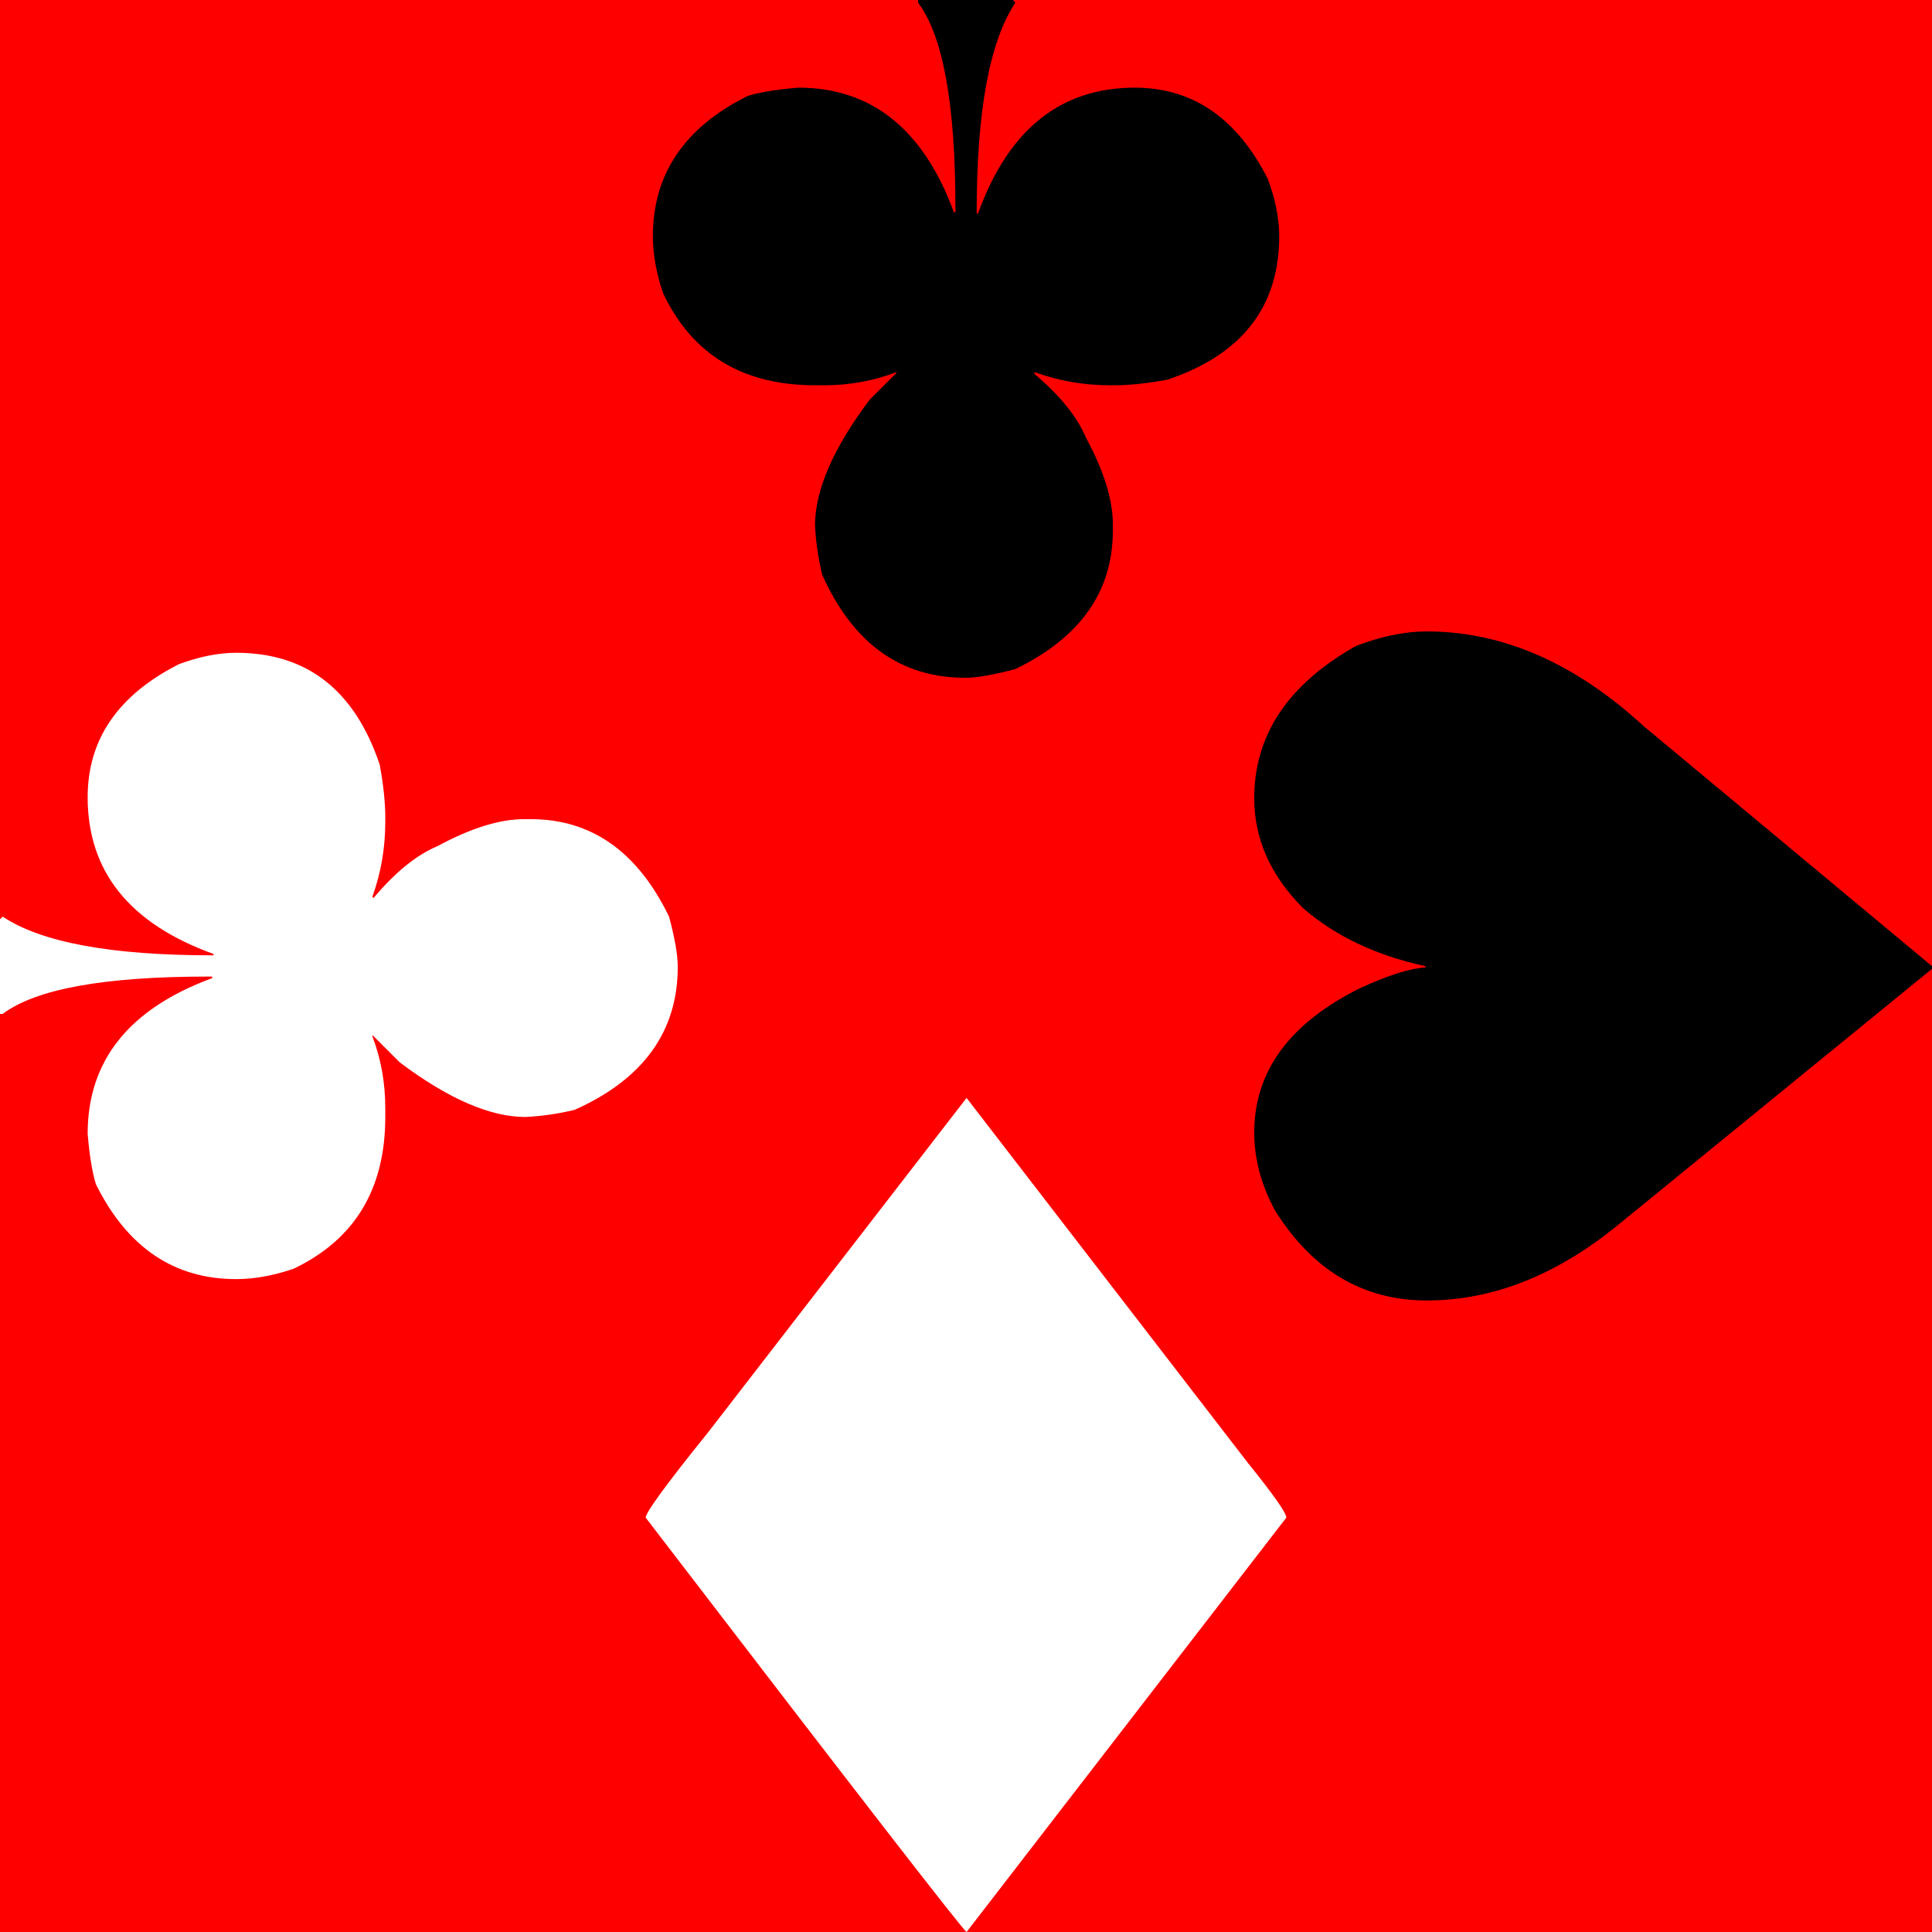
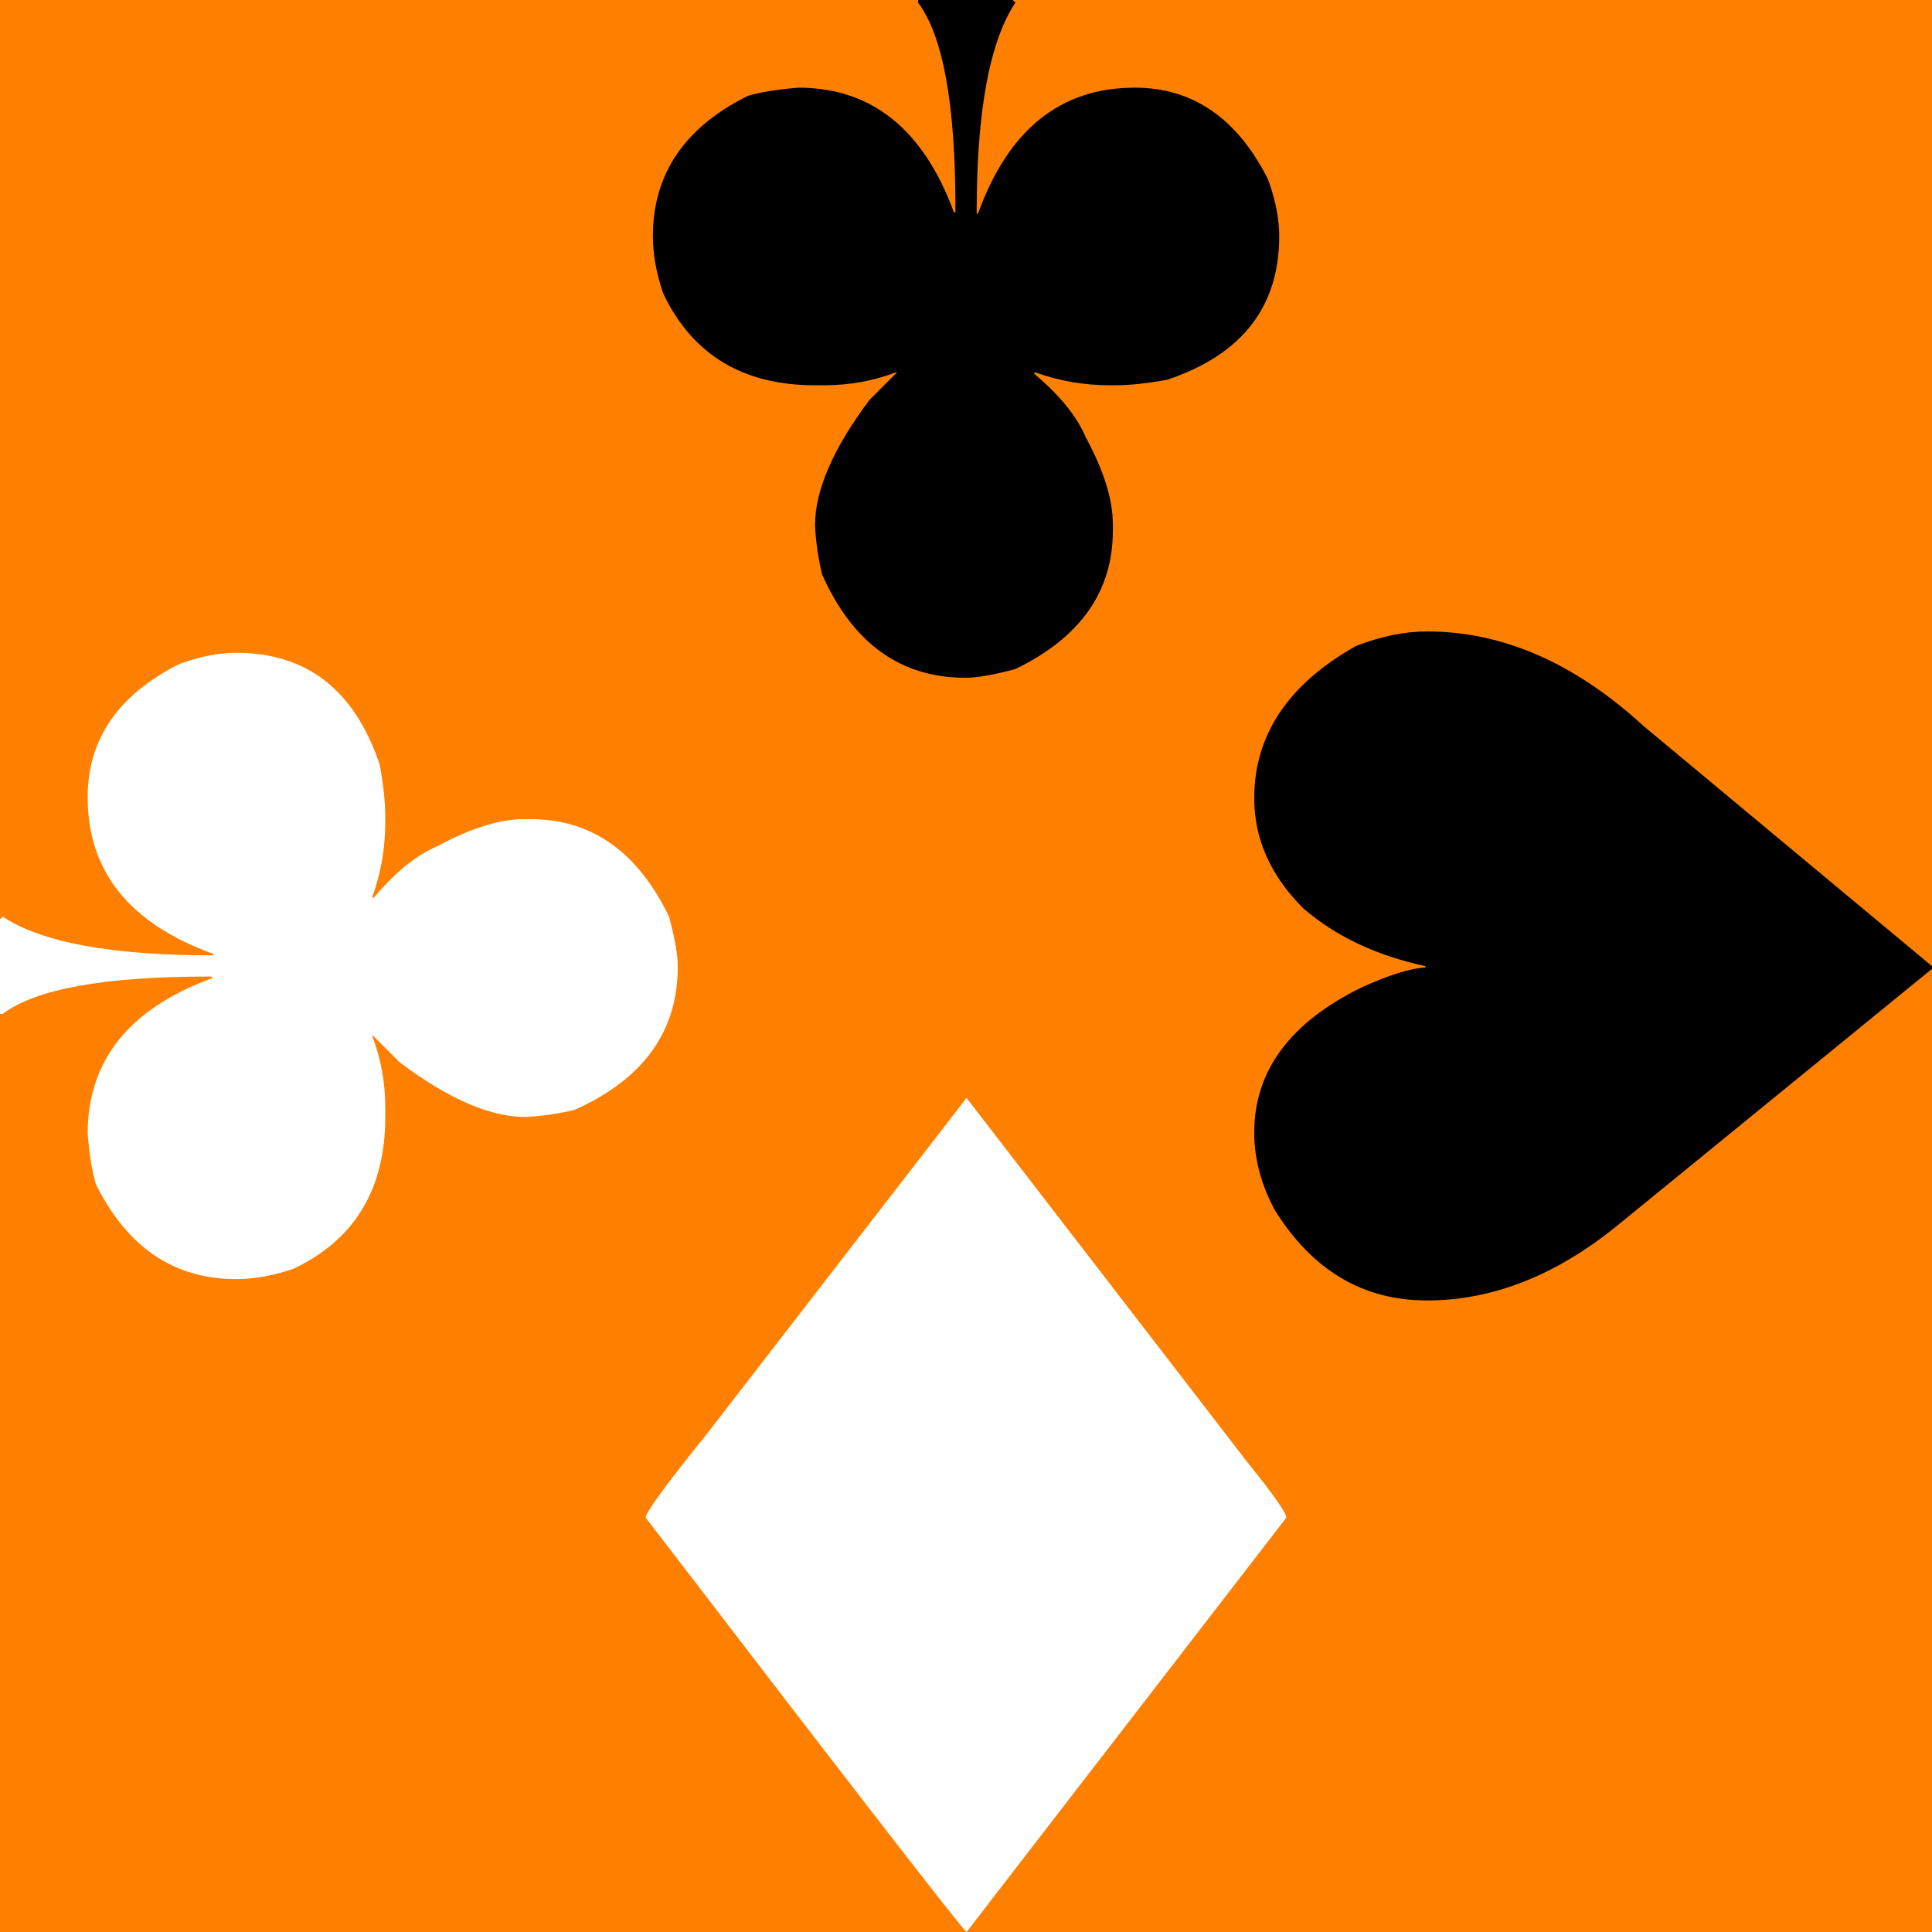
<svg xmlns="http://www.w3.org/2000/svg" version="1.0" width="135" height="135" id="svg3193">
  <defs id="defs3195" />
-   <path d="M 1.1368684e-13,135 L 1.1368684e-13,-2.8421709e-14 L 135,-2.8421709e-14 L 135,135 L 1.1368684e-13,135 z" id="path2395" style="fill:#ff0000;fill-opacity:1;fill-rule:evenodd;stroke:none;stroke-width:1.347px;stroke-linecap:butt;stroke-linejoin:miter;stroke-opacity:1" />
+   <path d="M 1.1368684e-13,135 L 1.1368684e-13,-2.8421709e-14 L 135,-2.8421709e-14 L 135,135 L 1.1368684e-13,135 z" id="path2395" style="fill:#ff8000;fill-opacity:1;fill-rule:evenodd;stroke:none;stroke-width:1.347px;stroke-linecap:butt;stroke-linejoin:miter;stroke-opacity:1" />
  <text x="-96.62" y="0" transform="scale(-1,-1)" id="text3172" xml:space="preserve" style="font-size:65px;font-style:normal;font-variant:normal;font-weight:normal;font-stretch:normal;text-align:start;line-height:125%;writing-mode:lr-tb;text-anchor:start;fill:#000000;fill-opacity:1;stroke:none;stroke-width:1px;stroke-linecap:butt;stroke-linejoin:miter;stroke-opacity:1;font-family:DejaVu Sans;-inkscape-font-specification:DejaVu Sans">
    <tspan x="-96.62" y="0" id="tspan3174">♣</tspan>
  </text>
  <text x="-96.652" y="135" transform="matrix(0,-1,1,0,0,0)" id="text3176" xml:space="preserve" style="font-size:65px;font-style:normal;font-variant:normal;font-weight:normal;font-stretch:normal;text-align:start;line-height:125%;writing-mode:lr-tb;text-anchor:start;fill:#000000;fill-opacity:1;stroke:none;stroke-width:1px;stroke-linecap:butt;stroke-linejoin:miter;stroke-opacity:1;font-family:DejaVu Sans;-inkscape-font-specification:DejaVu Sans">
    <tspan x="-96.652" y="135" id="tspan3178">♥</tspan>
  </text>
  <text x="31.68" y="135" id="text3184" xml:space="preserve" style="font-size:80px;font-style:normal;font-variant:normal;font-weight:normal;font-stretch:normal;text-align:start;line-height:100%;writing-mode:lr-tb;text-anchor:start;fill:#000000;fill-opacity:1;stroke:none;stroke-width:1px;stroke-linecap:butt;stroke-linejoin:miter;stroke-opacity:1;font-family:DejaVu Sans;-inkscape-font-specification:DejaVu Sans">
    <tspan x="31.68" y="135" id="tspan3186" style="font-size:80px;font-style:normal;font-variant:normal;font-weight:normal;font-stretch:normal;text-align:start;line-height:100%;writing-mode:lr-tb;text-anchor:start;fill:#ffffff;fill-opacity:1;font-family:DejaVu Sans;-inkscape-font-specification:DejaVu Sans">♦</tspan>
  </text>
  <text x="38.38" y="0" transform="matrix(0,1,-1,0,0,0)" id="text3189" xml:space="preserve" style="font-size:65px;font-style:normal;font-variant:normal;font-weight:normal;font-stretch:normal;text-align:start;line-height:125%;writing-mode:lr-tb;text-anchor:start;fill:#000000;fill-opacity:1;stroke:none;stroke-width:1px;stroke-linecap:butt;stroke-linejoin:miter;stroke-opacity:1;font-family:DejaVu Sans;-inkscape-font-specification:DejaVu Sans">
    <tspan x="38.38" y="0" id="tspan3191" style="fill:#ffffff;fill-opacity:1">♣</tspan>
  </text>
</svg>
